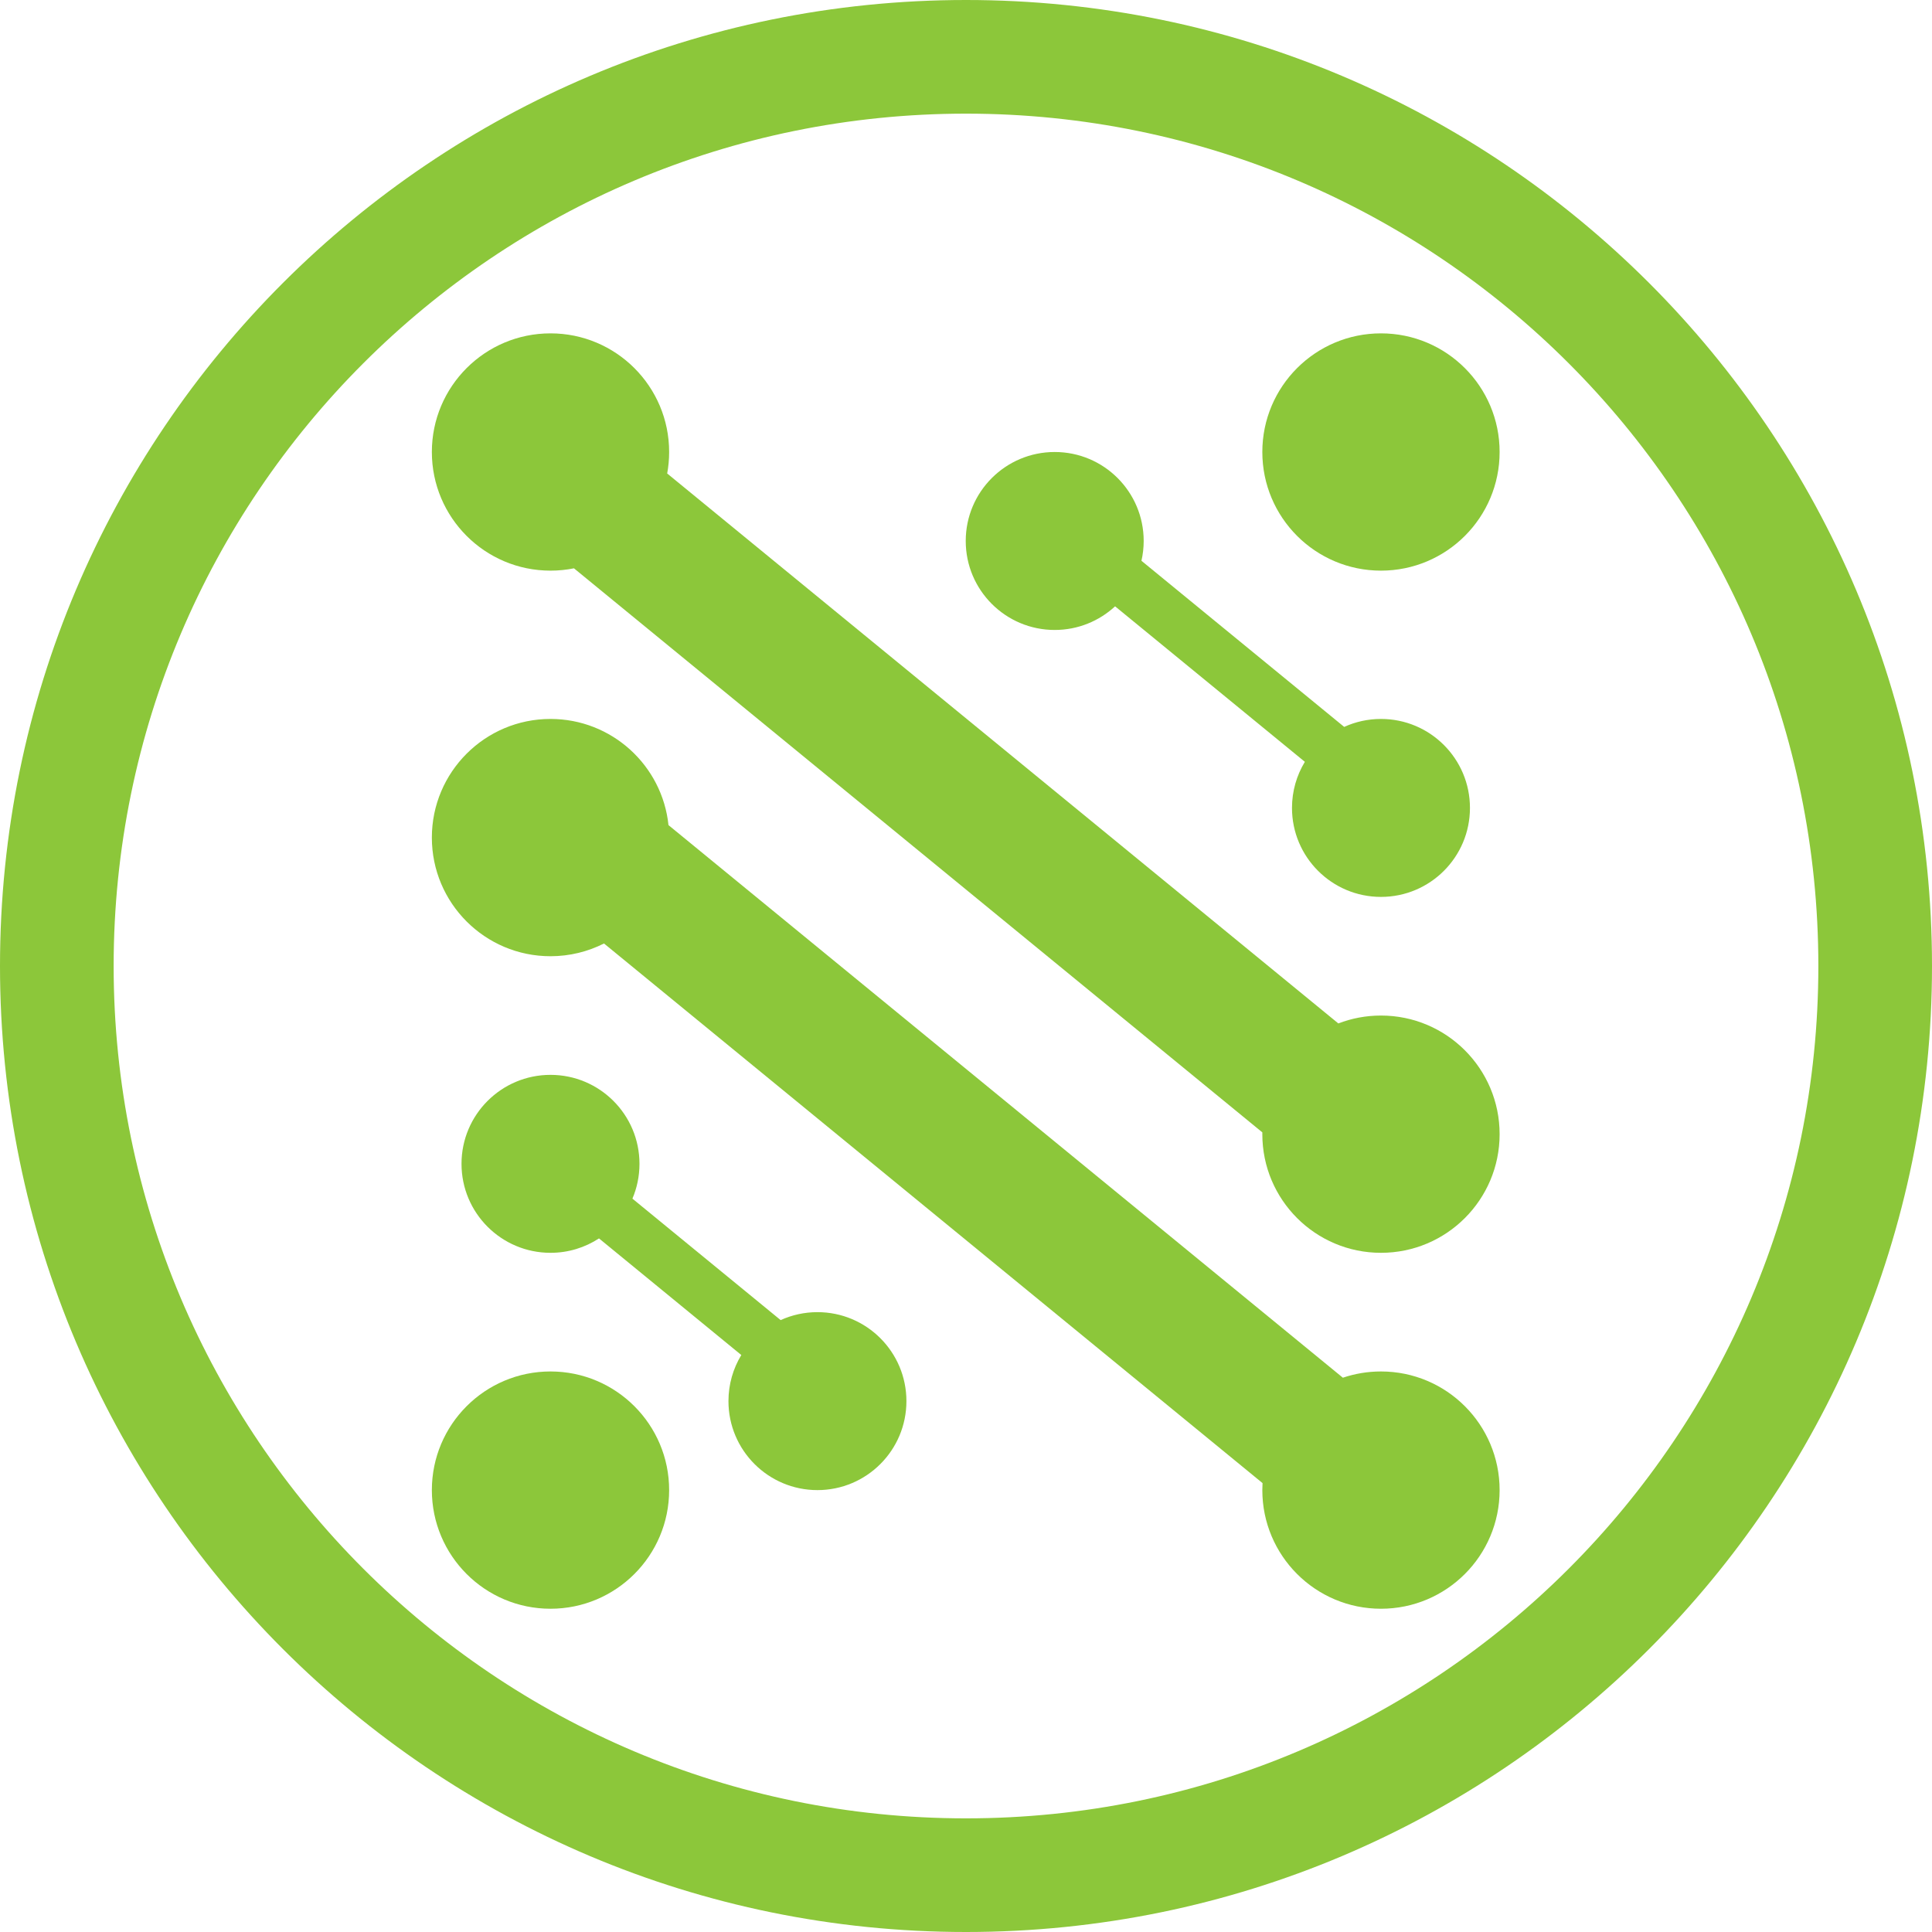
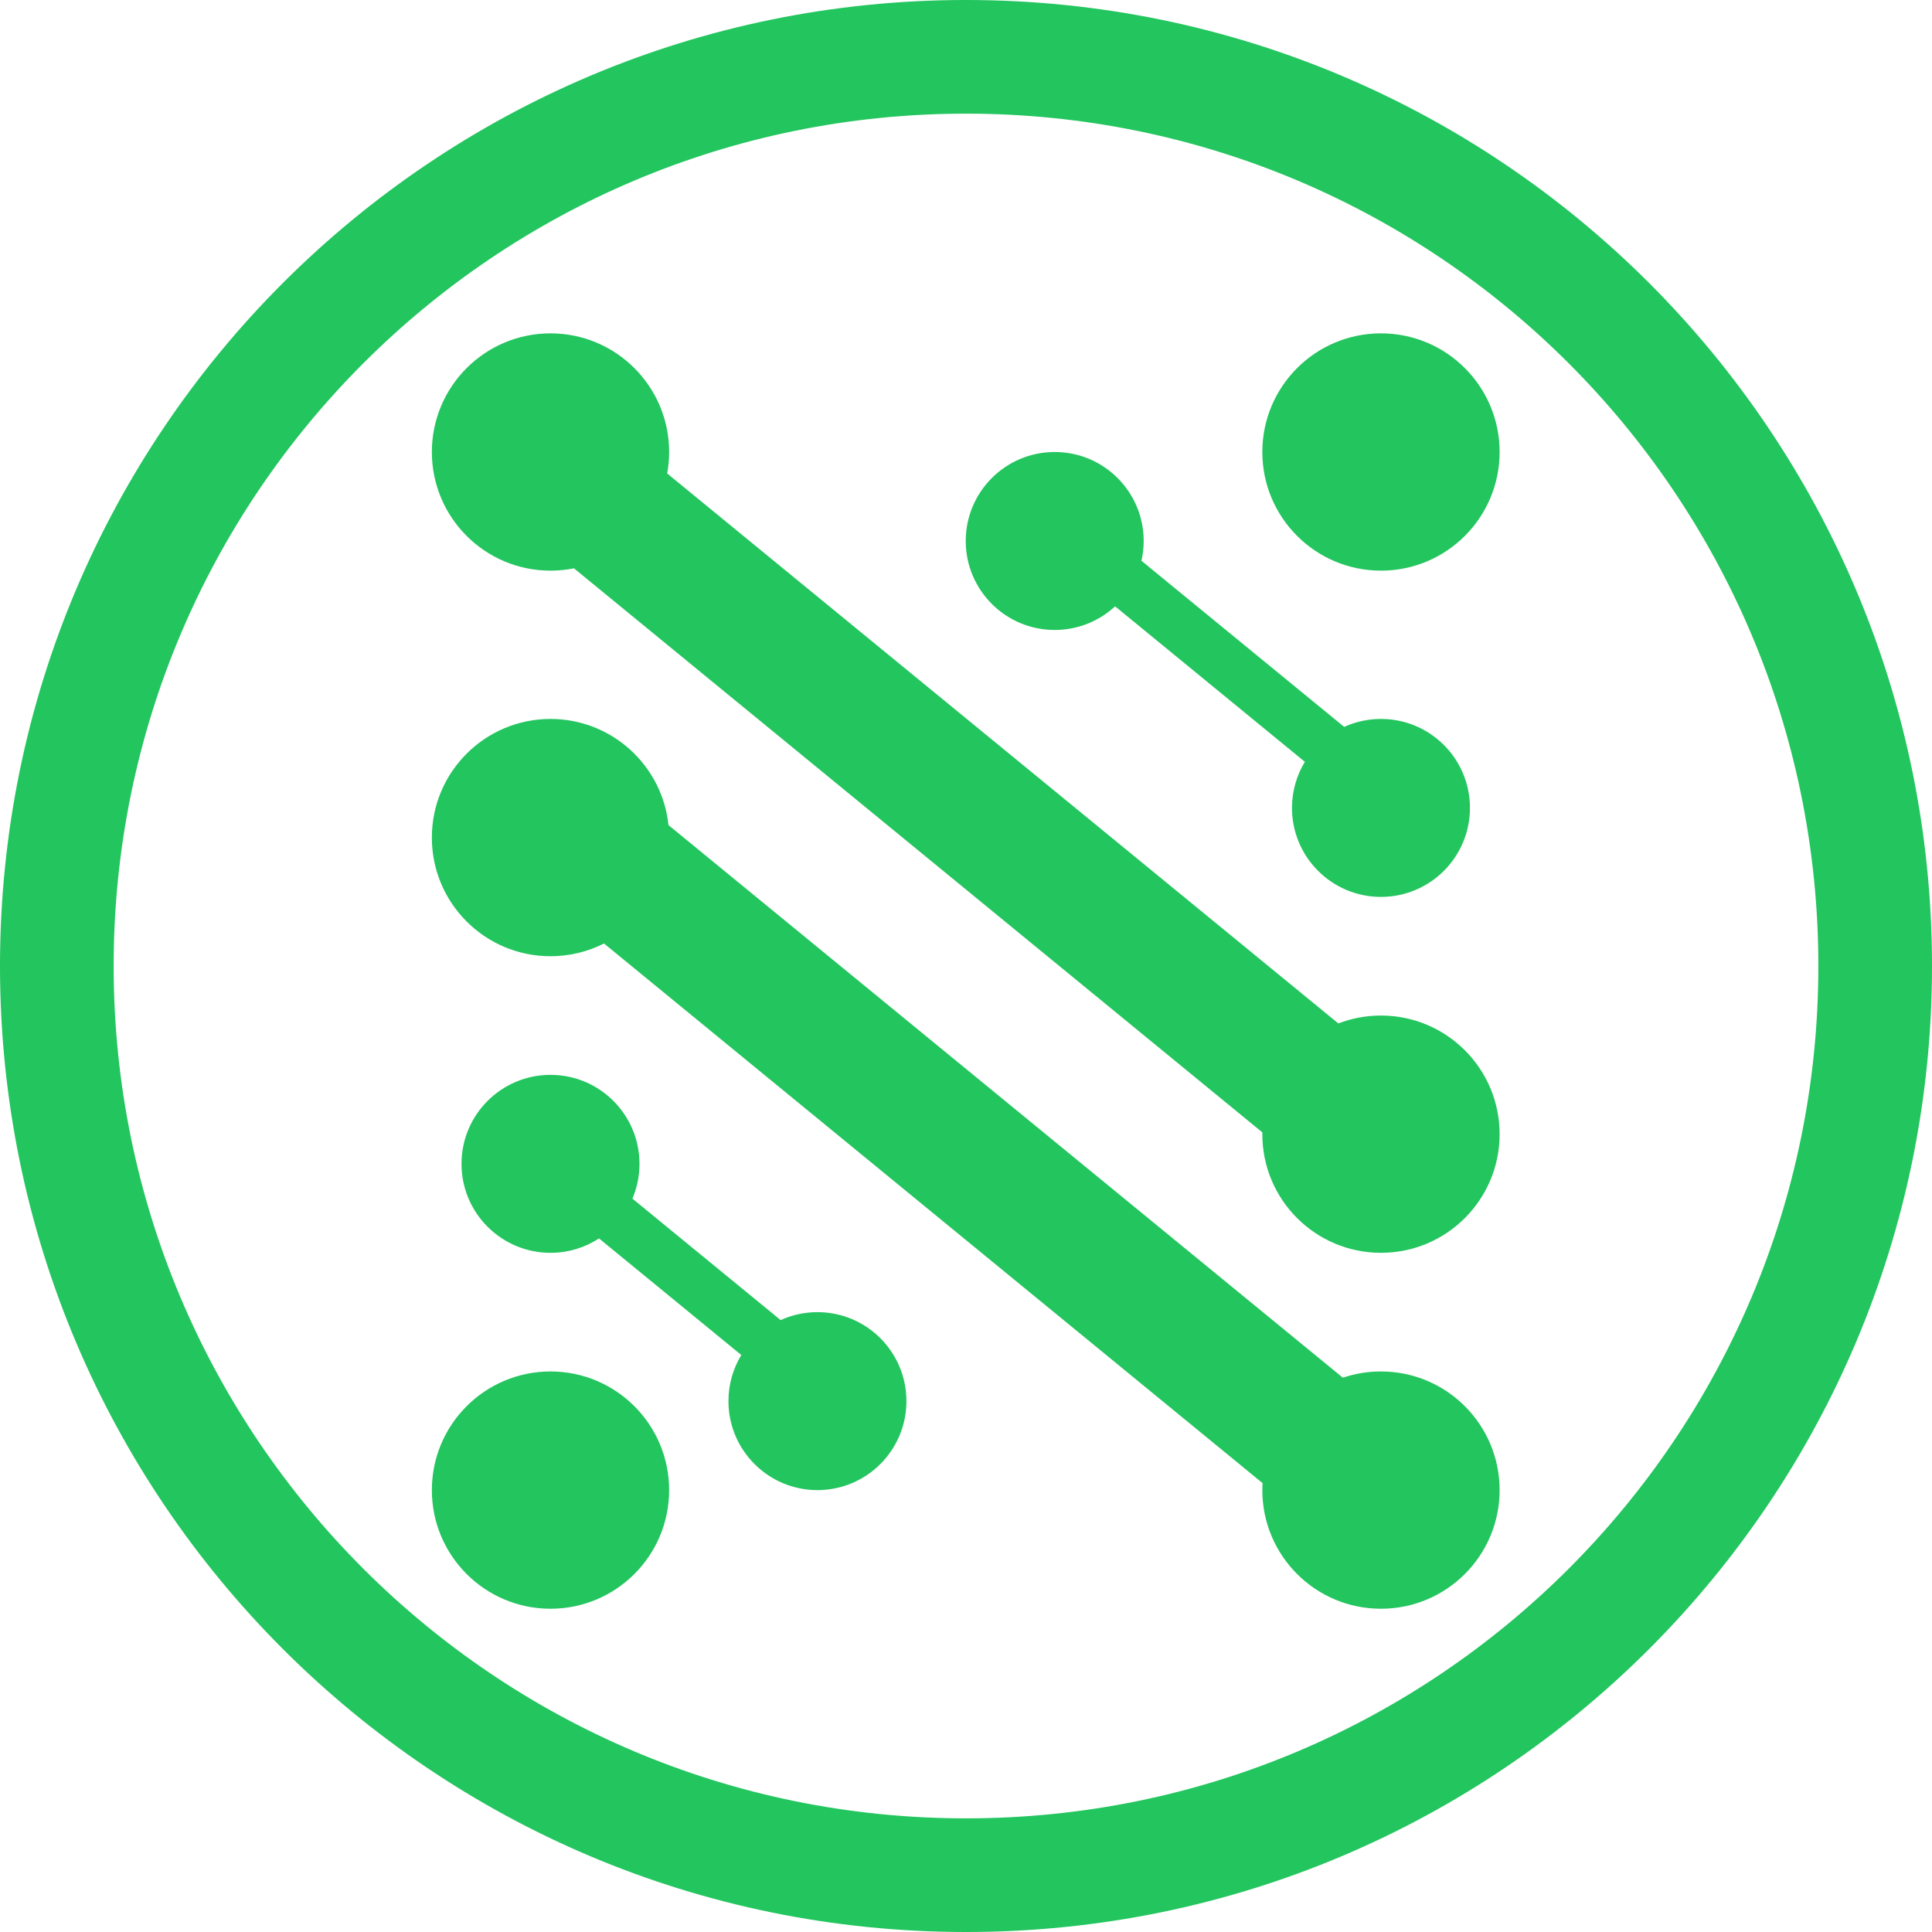
<svg xmlns="http://www.w3.org/2000/svg" width="255" height="255" viewBox="0 0 255 255" fill="none">
-   <path d="M72.659 181.016C81.307 181.016 88.318 188.027 88.318 196.675C88.318 205.323 81.307 212.334 72.659 212.334C64.011 212.334 57 205.323 57 196.675C57 188.027 64.011 181.016 72.659 181.016Z" fill="#8CC73A" />
-   <path d="M72.659 94.892C80.751 94.892 87.409 101.03 88.231 108.904L177.243 181.841C178.821 181.306 180.513 181.016 182.271 181.016C190.92 181.016 197.931 188.027 197.931 196.675C197.931 205.323 190.92 212.334 182.271 212.334C173.623 212.334 166.612 205.323 166.612 196.675C166.612 196.365 166.622 196.057 166.64 195.751L79.721 124.528C77.599 125.602 75.2 126.21 72.659 126.21C64.011 126.21 57 119.199 57 110.551C57 101.903 64.011 94.892 72.659 94.892Z" fill="#8CC73A" />
-   <path d="M72.659 141.868C79.145 141.868 84.403 147.126 84.403 153.612C84.403 155.242 84.071 156.794 83.471 158.205L103.036 174.237C104.516 173.564 106.16 173.187 107.892 173.187C114.378 173.187 119.636 178.445 119.636 184.931C119.636 191.417 114.378 196.675 107.892 196.675C101.406 196.675 96.147 191.417 96.147 184.931C96.147 182.703 96.767 180.62 97.844 178.846L79.061 163.455C77.22 164.656 75.022 165.356 72.659 165.356C66.173 165.356 60.914 160.098 60.914 153.612C60.914 147.126 66.173 141.868 72.659 141.868Z" fill="#8CC73A" />
-   <path d="M72.659 44C81.307 44 88.318 51.011 88.318 59.659C88.318 60.627 88.229 61.575 88.061 62.494L176.644 135.081C178.39 134.408 180.288 134.039 182.271 134.039C190.92 134.039 197.931 141.05 197.931 149.698C197.931 158.346 190.92 165.356 182.271 165.356C173.623 165.356 166.612 158.346 166.612 149.698C166.612 149.619 166.613 149.539 166.614 149.46L75.757 75.011C74.755 75.212 73.72 75.318 72.659 75.318C64.011 75.318 57 68.307 57 59.659C57 51.011 64.011 44 72.659 44Z" fill="#8CC73A" />
-   <path d="M139.209 59.659C145.695 59.659 150.953 64.917 150.953 71.403C150.953 72.302 150.848 73.175 150.657 74.016L177.417 95.942C178.897 95.269 180.54 94.892 182.271 94.892C188.758 94.892 194.016 100.15 194.016 106.636C194.016 113.122 188.758 118.38 182.271 118.38C175.785 118.38 170.527 113.122 170.527 106.636C170.527 104.408 171.148 102.325 172.225 100.551L147.178 80.027C145.084 81.963 142.285 83.147 139.209 83.147C132.723 83.147 127.465 77.889 127.465 71.403C127.465 64.917 132.723 59.659 139.209 59.659Z" fill="#8CC73A" />
-   <path d="M182.271 44C190.92 44 197.931 51.011 197.931 59.659C197.931 68.307 190.92 75.318 182.271 75.318C173.623 75.318 166.612 68.307 166.612 59.659C166.612 51.011 173.623 44 182.271 44Z" fill="#8CC73A" />
-   <path d="M240 127.5C240 65.368 189.632 15 127.5 15C65.368 15 15 65.368 15 127.5C15 189.632 65.368 240 127.5 240V255C57.084 255 0 197.916 0 127.5C0 57.084 57.084 0 127.5 0C197.916 0 255 57.084 255 127.5C255 197.916 197.916 255 127.5 255V240C189.632 240 240 189.632 240 127.5Z" fill="#8CC73A" />
+   <path d="M72.659 181.016C81.307 181.016 88.318 188.027 88.318 196.675C88.318 205.323 81.307 212.334 72.659 212.334C64.011 212.334 57 205.323 57 196.675C57 188.027 64.011 181.016 72.659 181.016Z" fill="#22C55E" />
+   <path d="M72.659 94.892C80.751 94.892 87.409 101.03 88.231 108.904L177.243 181.841C178.821 181.306 180.513 181.016 182.271 181.016C190.92 181.016 197.931 188.027 197.931 196.675C197.931 205.323 190.92 212.334 182.271 212.334C173.623 212.334 166.612 205.323 166.612 196.675C166.612 196.365 166.622 196.057 166.64 195.751L79.721 124.528C77.599 125.602 75.2 126.21 72.659 126.21C64.011 126.21 57 119.199 57 110.551C57 101.903 64.011 94.892 72.659 94.892Z" fill="#22C55E" />
+   <path d="M72.659 141.868C79.145 141.868 84.403 147.126 84.403 153.612C84.403 155.242 84.071 156.794 83.471 158.205L103.036 174.237C104.516 173.564 106.16 173.187 107.892 173.187C114.378 173.187 119.636 178.445 119.636 184.931C119.636 191.417 114.378 196.675 107.892 196.675C101.406 196.675 96.147 191.417 96.147 184.931C96.147 182.703 96.767 180.62 97.844 178.846L79.061 163.455C77.22 164.656 75.022 165.356 72.659 165.356C66.173 165.356 60.914 160.098 60.914 153.612C60.914 147.126 66.173 141.868 72.659 141.868Z" fill="#22C55E" />
+   <path d="M72.659 44C81.307 44 88.318 51.011 88.318 59.659C88.318 60.627 88.229 61.575 88.061 62.494L176.644 135.081C178.39 134.408 180.288 134.039 182.271 134.039C190.92 134.039 197.931 141.05 197.931 149.698C197.931 158.346 190.92 165.356 182.271 165.356C173.623 165.356 166.612 158.346 166.612 149.698C166.612 149.619 166.613 149.539 166.614 149.46L75.757 75.011C74.755 75.212 73.72 75.318 72.659 75.318C64.011 75.318 57 68.307 57 59.659C57 51.011 64.011 44 72.659 44Z" fill="#22C55E" />
+   <path d="M139.209 59.659C145.695 59.659 150.953 64.917 150.953 71.403C150.953 72.302 150.848 73.175 150.657 74.016L177.417 95.942C178.897 95.269 180.54 94.892 182.271 94.892C188.758 94.892 194.016 100.15 194.016 106.636C194.016 113.122 188.758 118.38 182.271 118.38C175.785 118.38 170.527 113.122 170.527 106.636C170.527 104.408 171.148 102.325 172.225 100.551L147.178 80.027C145.084 81.963 142.285 83.147 139.209 83.147C132.723 83.147 127.465 77.889 127.465 71.403C127.465 64.917 132.723 59.659 139.209 59.659Z" fill="#22C55E" />
+   <path d="M182.271 44C190.92 44 197.931 51.011 197.931 59.659C197.931 68.307 190.92 75.318 182.271 75.318C173.623 75.318 166.612 68.307 166.612 59.659C166.612 51.011 173.623 44 182.271 44Z" fill="#22C55E" />
+   <path d="M240 127.5C240 65.368 189.632 15 127.5 15C65.368 15 15 65.368 15 127.5C15 189.632 65.368 240 127.5 240V255C57.084 255 0 197.916 0 127.5C0 57.084 57.084 0 127.5 0C197.916 0 255 57.084 255 127.5C255 197.916 197.916 255 127.5 255V240C189.632 240 240 189.632 240 127.5Z" fill="#22C55E" />
</svg>
